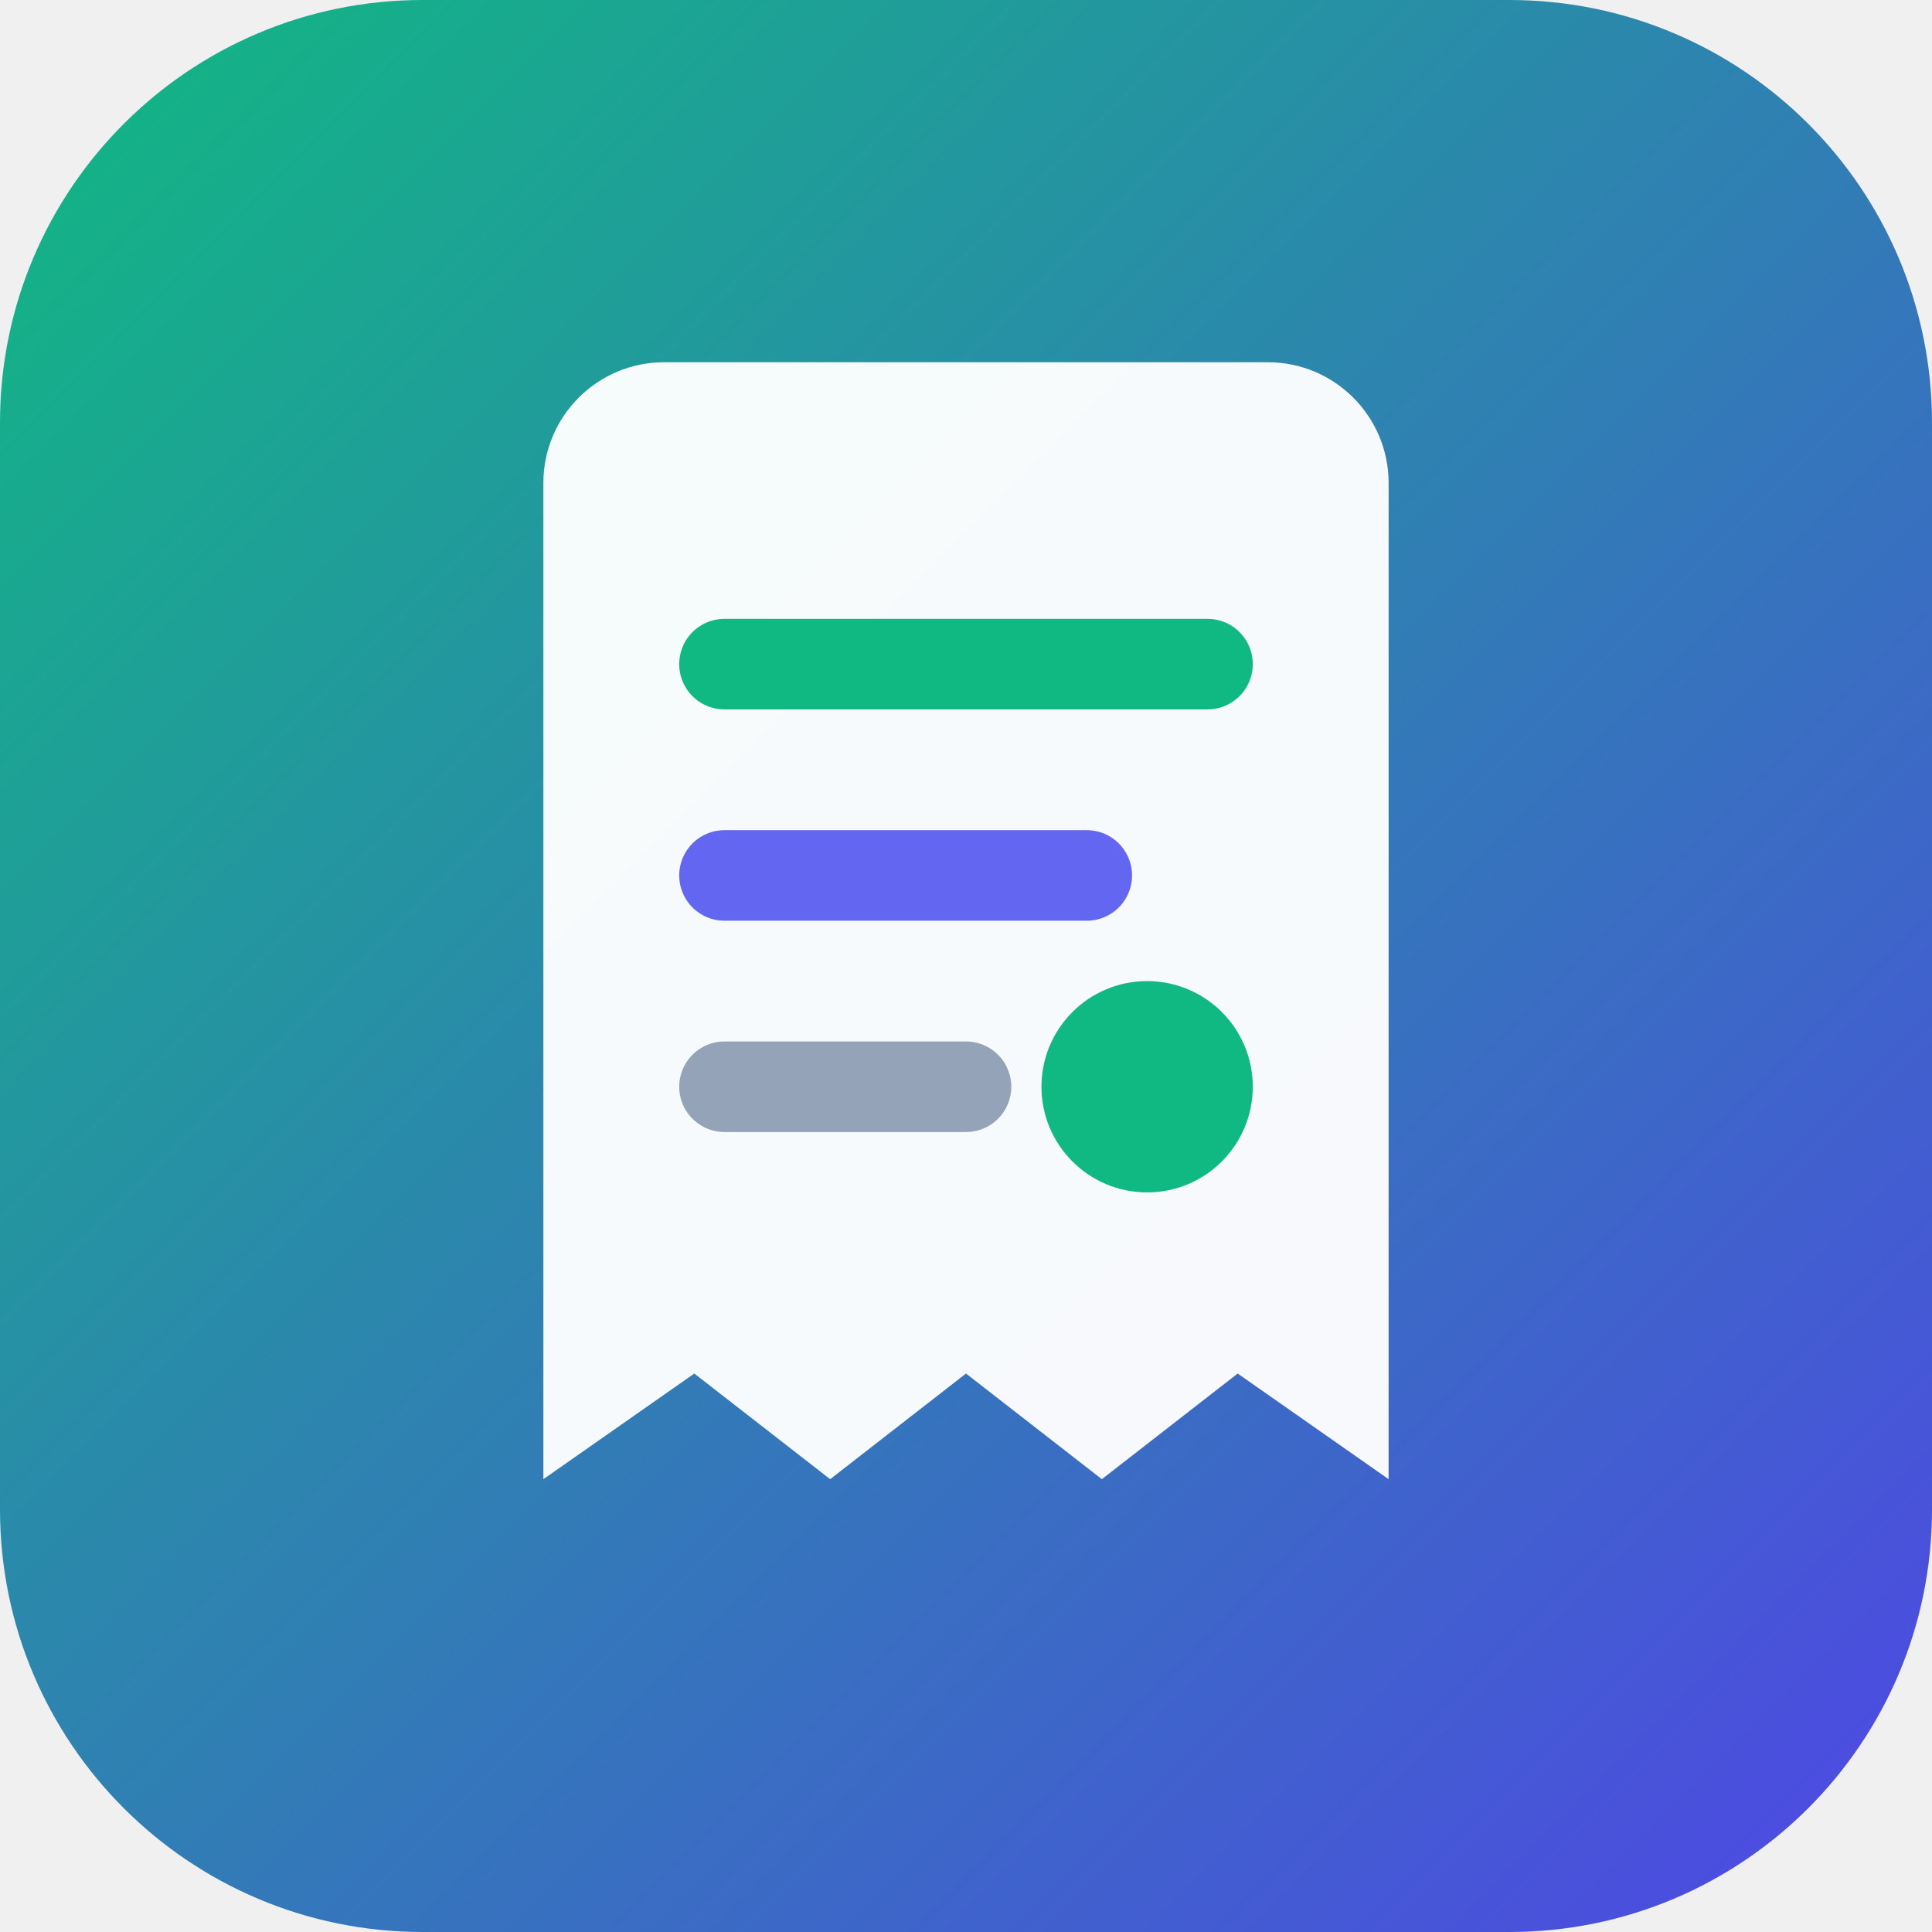
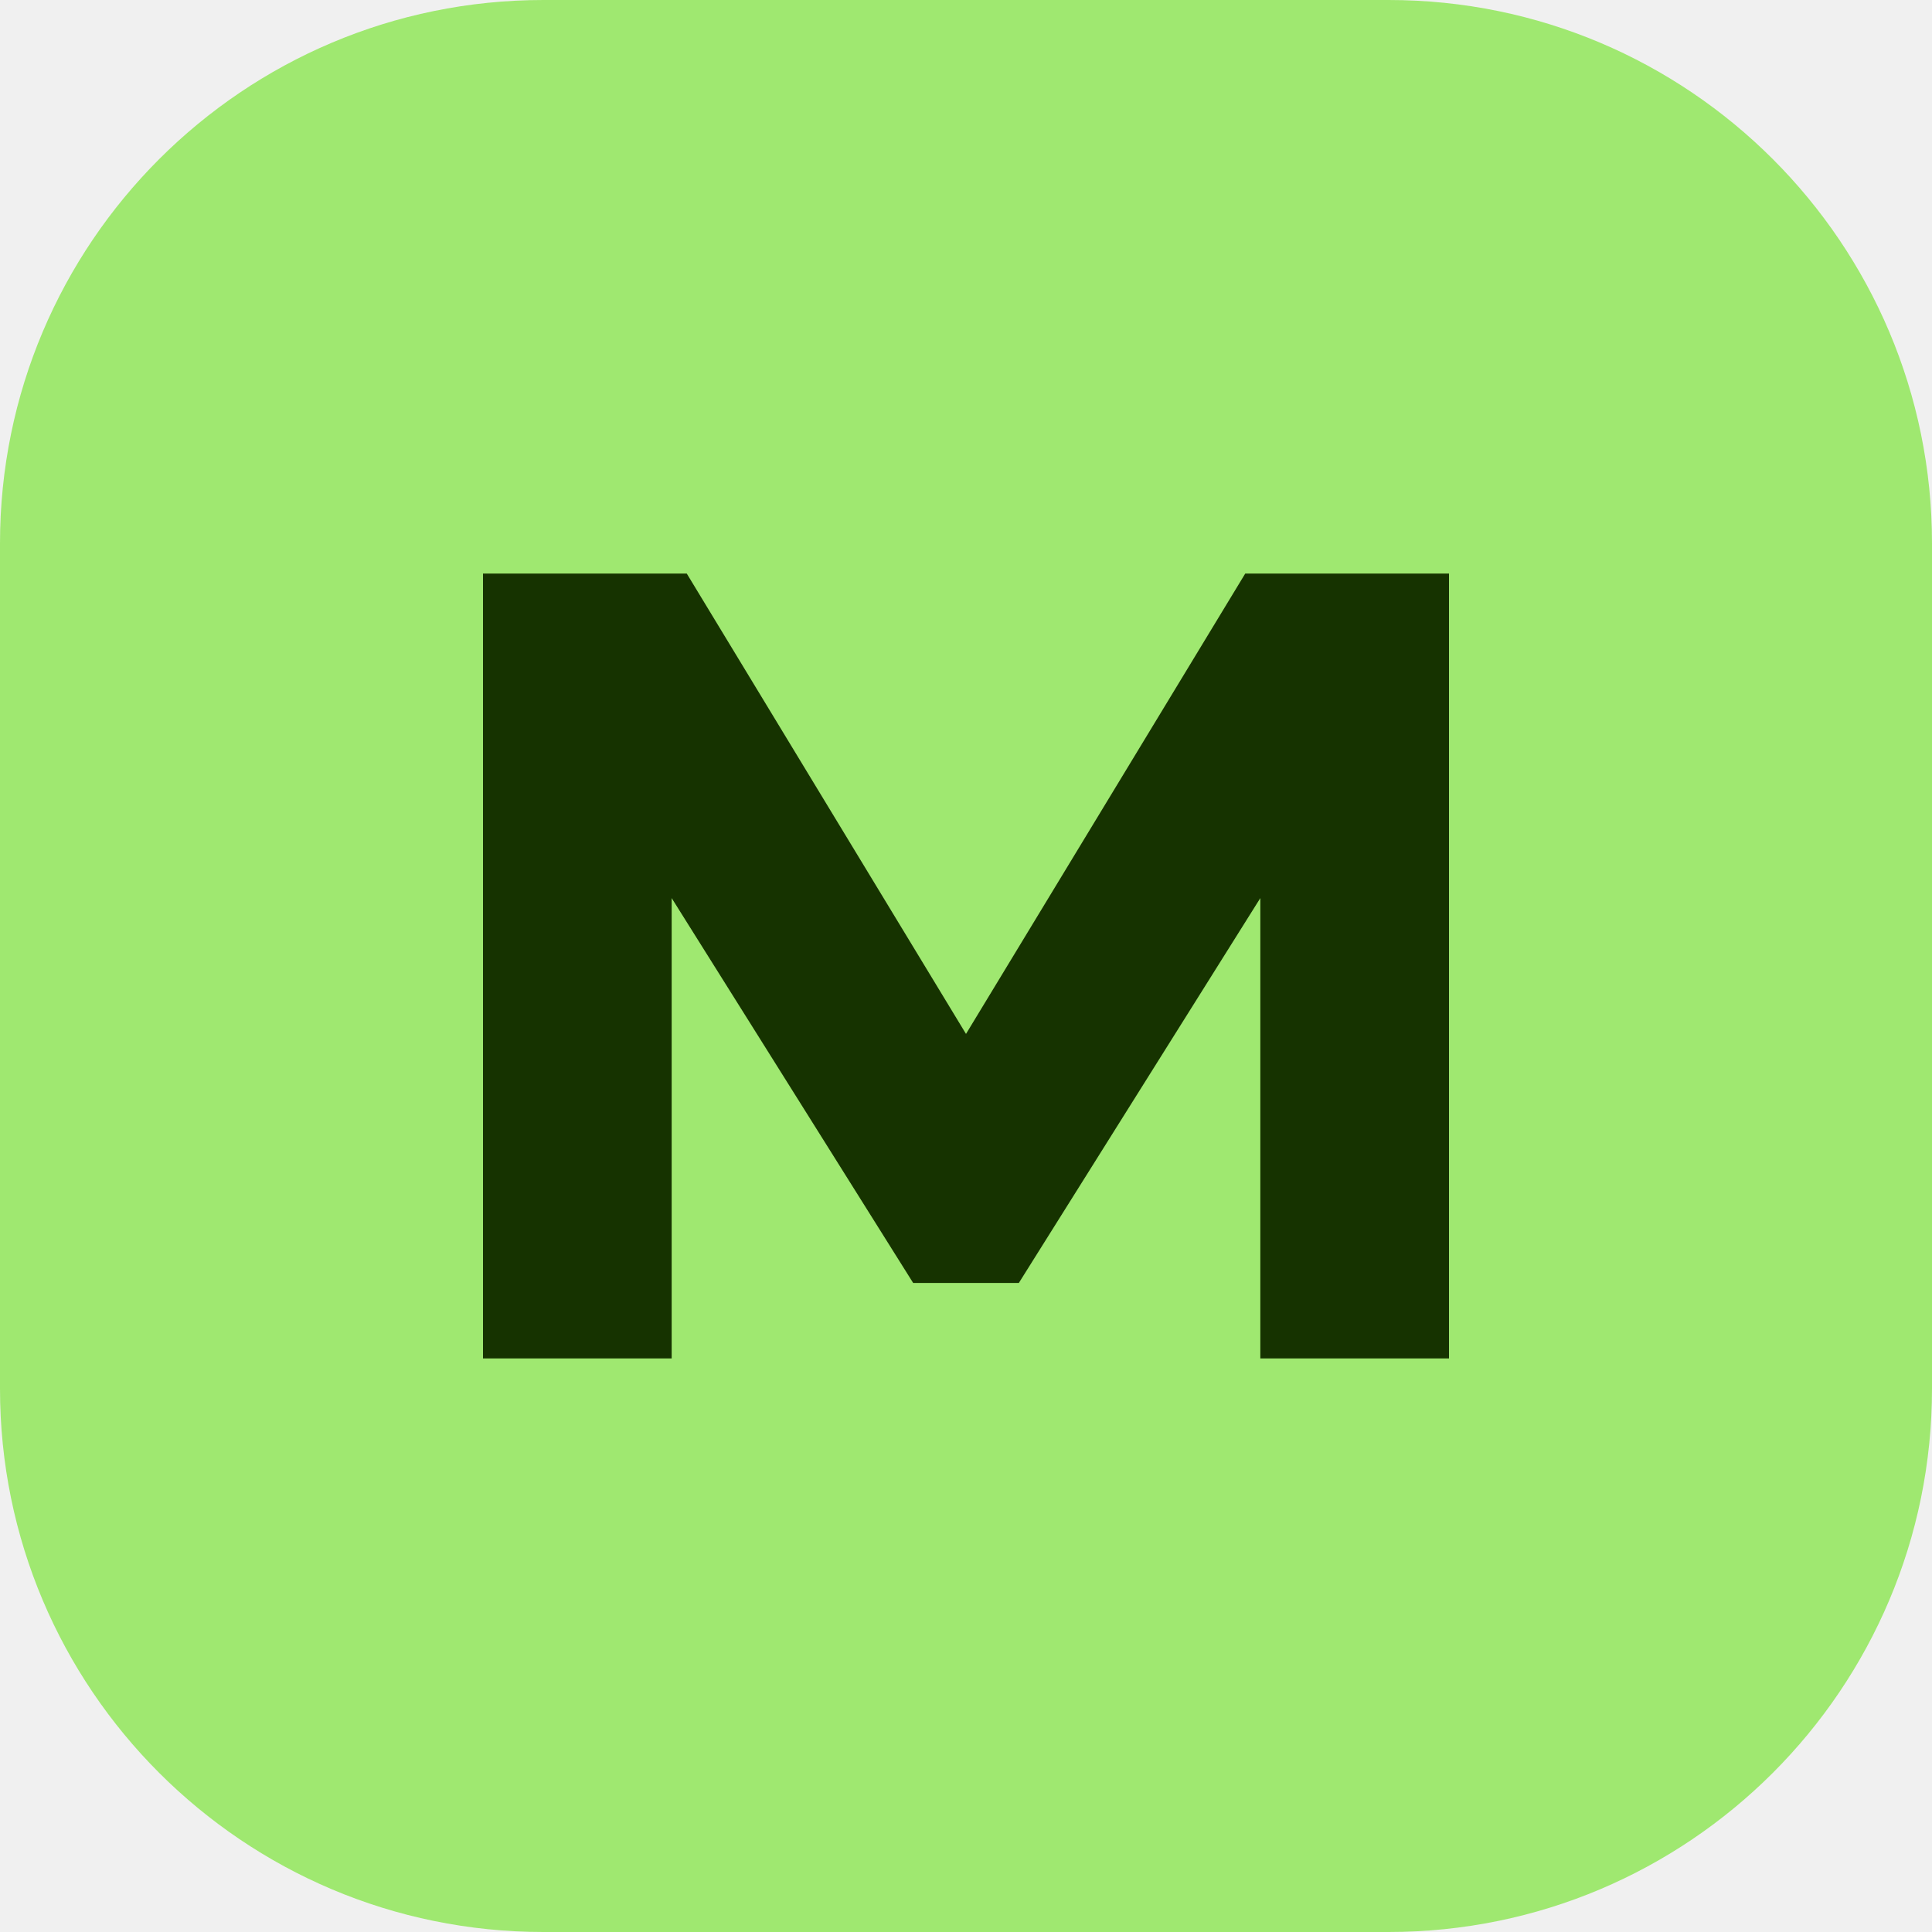
<svg xmlns="http://www.w3.org/2000/svg" viewBox="0 0 128 128" fill="none">
-   <rect width="128" height="128" rx="28" fill="url(#grad)" />
-   <path d="M36 32C36 27.582 39.582 24 44 24H84C88.418 24 92 27.582 92 32V98L82 91L73 98L64 91L55 98L46 91L36 98V32Z" fill="white" fill-opacity="0.96" />
-   <path d="M48 44H80" stroke="#10b981" stroke-width="6" stroke-linecap="round" />
-   <path d="M48 58H72" stroke="#6366f1" stroke-width="6" stroke-linecap="round" />
-   <path d="M48 72H64" stroke="#94a3b8" stroke-width="6" stroke-linecap="round" />
-   <circle cx="76" cy="72" r="7" fill="#10b981" />
-   <defs>
-     <linearGradient id="grad" x1="0" y1="0" x2="128" y2="128" gradientUnits="userSpaceOnUse">
-       <stop stop-color="#10b981" />
-       <stop offset="1" stop-color="#4f46e5" />
-     </linearGradient>
-   </defs>
+   <rect width="128" height="128" rx="36" fill="#9FE870" />
+   <path d="M32 90V38H45.5L64 68.5L82.5 38H96V90H83.5V59.5L67.5 85H60.5L44.5 59.5V90H32Z" fill="#163300" />
</svg>
